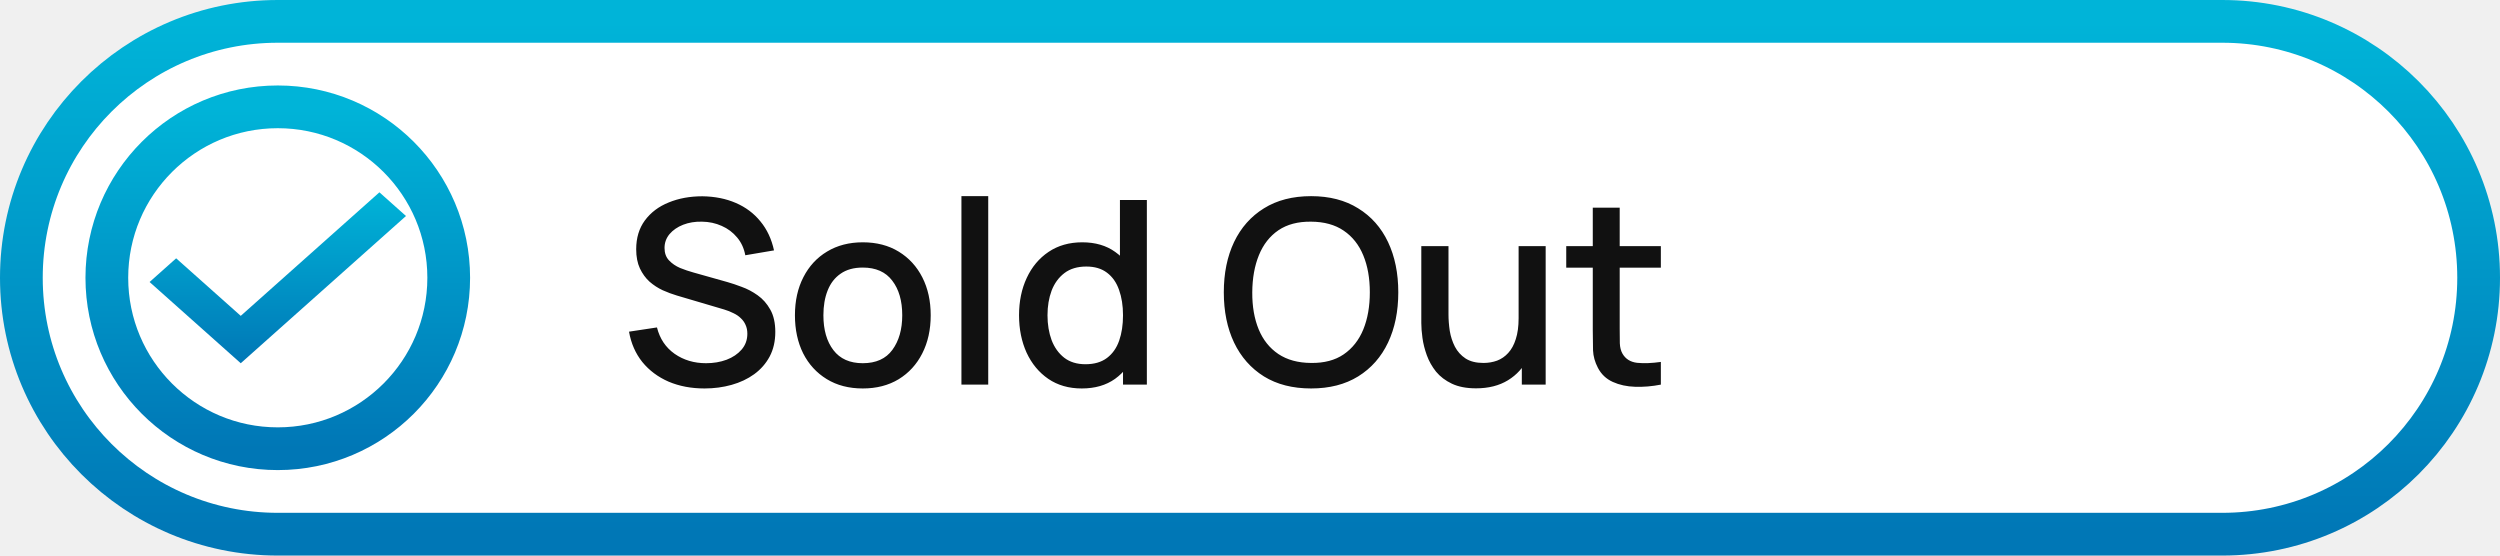
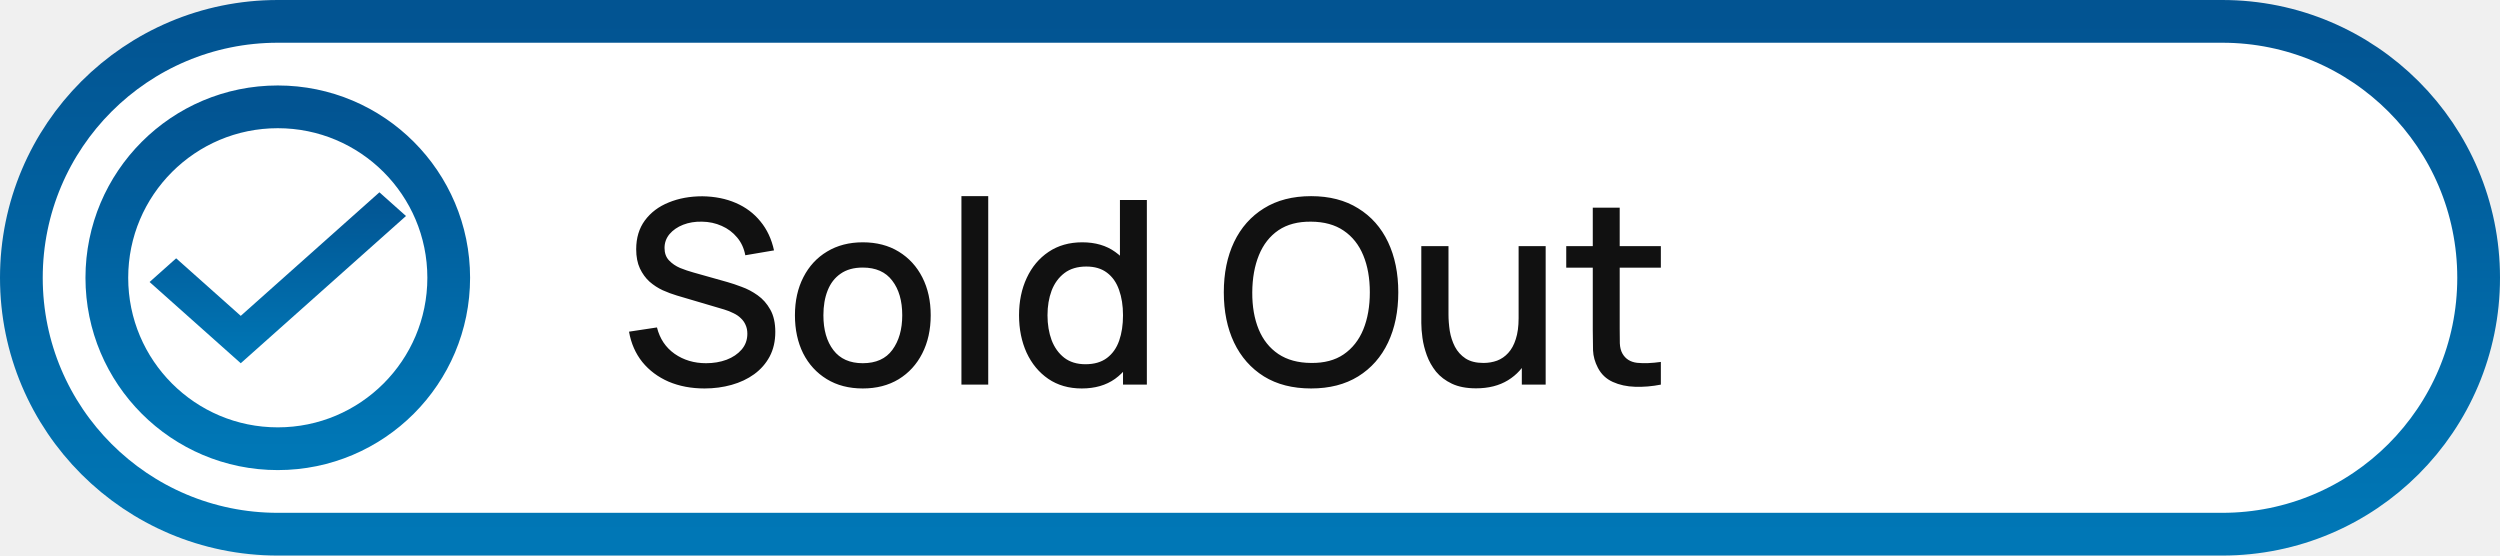
<svg xmlns="http://www.w3.org/2000/svg" width="117" height="26" viewBox="0 0 117 26" fill="none">
  <rect x="1" y="1" width="115" height="24" rx="12" fill="white" />
  <circle cx="13" cy="13" r="8" fill="white" stroke="url(#paint0_linear_1_19)" stroke-width="2" />
  <path d="M32.972 18.18C32.352 18.18 31.792 18.074 31.292 17.862C30.796 17.646 30.386 17.34 30.062 16.944C29.742 16.544 29.534 16.07 29.438 15.522L30.746 15.324C30.878 15.852 31.154 16.264 31.574 16.56C31.994 16.852 32.484 16.998 33.044 16.998C33.392 16.998 33.712 16.944 34.004 16.836C34.296 16.724 34.53 16.566 34.706 16.362C34.886 16.154 34.976 15.906 34.976 15.618C34.976 15.462 34.948 15.324 34.892 15.204C34.84 15.084 34.766 14.98 34.67 14.892C34.578 14.8 34.464 14.722 34.328 14.658C34.196 14.59 34.05 14.532 33.89 14.484L31.676 13.83C31.46 13.766 31.24 13.684 31.016 13.584C30.792 13.48 30.586 13.346 30.398 13.182C30.214 13.014 30.064 12.808 29.948 12.564C29.832 12.316 29.774 12.016 29.774 11.664C29.774 11.132 29.91 10.682 30.182 10.314C30.458 9.942 30.83 9.662 31.298 9.474C31.766 9.282 32.29 9.186 32.87 9.186C33.454 9.194 33.976 9.298 34.436 9.498C34.9 9.698 35.284 9.986 35.588 10.362C35.896 10.734 36.108 11.186 36.224 11.718L34.88 11.946C34.82 11.622 34.692 11.344 34.496 11.112C34.3 10.876 34.06 10.696 33.776 10.572C33.492 10.444 33.184 10.378 32.852 10.374C32.532 10.366 32.238 10.414 31.97 10.518C31.706 10.622 31.494 10.768 31.334 10.956C31.178 11.144 31.1 11.36 31.1 11.604C31.1 11.844 31.17 12.038 31.31 12.186C31.45 12.334 31.622 12.452 31.826 12.54C32.034 12.624 32.24 12.694 32.444 12.75L34.04 13.2C34.24 13.256 34.466 13.332 34.718 13.428C34.974 13.52 35.22 13.65 35.456 13.818C35.696 13.986 35.894 14.21 36.05 14.49C36.206 14.766 36.284 15.114 36.284 15.534C36.284 15.97 36.196 16.354 36.02 16.686C35.844 17.014 35.602 17.29 35.294 17.514C34.99 17.734 34.638 17.9 34.238 18.012C33.838 18.124 33.416 18.18 32.972 18.18ZM40.377 18.18C39.729 18.18 39.167 18.034 38.691 17.742C38.215 17.45 37.847 17.048 37.587 16.536C37.331 16.02 37.203 15.426 37.203 14.754C37.203 14.078 37.335 13.484 37.599 12.972C37.863 12.456 38.233 12.056 38.709 11.772C39.185 11.484 39.741 11.34 40.377 11.34C41.025 11.34 41.587 11.486 42.063 11.778C42.539 12.07 42.907 12.472 43.167 12.984C43.427 13.496 43.557 14.086 43.557 14.754C43.557 15.43 43.425 16.026 43.161 16.542C42.901 17.054 42.533 17.456 42.057 17.748C41.581 18.036 41.021 18.18 40.377 18.18ZM40.377 16.998C40.997 16.998 41.459 16.79 41.763 16.374C42.071 15.954 42.225 15.414 42.225 14.754C42.225 14.078 42.069 13.538 41.757 13.134C41.449 12.726 40.989 12.522 40.377 12.522C39.957 12.522 39.611 12.618 39.339 12.81C39.067 12.998 38.865 13.26 38.733 13.596C38.601 13.928 38.535 14.314 38.535 14.754C38.535 15.434 38.691 15.978 39.003 16.386C39.315 16.794 39.773 16.998 40.377 16.998ZM44.995 18V9.18H46.249V18H44.995ZM50.625 18.18C50.021 18.18 49.499 18.03 49.059 17.73C48.623 17.43 48.285 17.022 48.045 16.506C47.809 15.986 47.691 15.402 47.691 14.754C47.691 14.102 47.811 13.52 48.051 13.008C48.291 12.492 48.631 12.086 49.071 11.79C49.515 11.49 50.041 11.34 50.649 11.34C51.261 11.34 51.775 11.49 52.191 11.79C52.611 12.086 52.927 12.492 53.139 13.008C53.355 13.524 53.463 14.106 53.463 14.754C53.463 15.402 53.355 15.984 53.139 16.5C52.923 17.016 52.605 17.426 52.185 17.73C51.765 18.03 51.245 18.18 50.625 18.18ZM50.799 17.046C51.211 17.046 51.547 16.948 51.807 16.752C52.067 16.556 52.257 16.286 52.377 15.942C52.497 15.598 52.557 15.202 52.557 14.754C52.557 14.306 52.495 13.91 52.371 13.566C52.251 13.222 52.063 12.954 51.807 12.762C51.555 12.57 51.233 12.474 50.841 12.474C50.425 12.474 50.083 12.576 49.815 12.78C49.547 12.984 49.347 13.258 49.215 13.602C49.087 13.946 49.023 14.33 49.023 14.754C49.023 15.182 49.087 15.57 49.215 15.918C49.347 16.262 49.543 16.536 49.803 16.74C50.067 16.944 50.399 17.046 50.799 17.046ZM52.557 18V13.338H52.413V9.36H53.673V18H52.557ZM61.36 18.18C60.496 18.18 59.76 17.992 59.152 17.616C58.544 17.236 58.078 16.708 57.754 16.032C57.434 15.356 57.274 14.572 57.274 13.68C57.274 12.788 57.434 12.004 57.754 11.328C58.078 10.652 58.544 10.126 59.152 9.75C59.76 9.37 60.496 9.18 61.36 9.18C62.22 9.18 62.954 9.37 63.562 9.75C64.174 10.126 64.64 10.652 64.96 11.328C65.28 12.004 65.44 12.788 65.44 13.68C65.44 14.572 65.28 15.356 64.96 16.032C64.64 16.708 64.174 17.236 63.562 17.616C62.954 17.992 62.22 18.18 61.36 18.18ZM61.36 16.986C61.972 16.994 62.48 16.86 62.884 16.584C63.292 16.304 63.598 15.916 63.802 15.42C64.006 14.92 64.108 14.34 64.108 13.68C64.108 13.02 64.006 12.444 63.802 11.952C63.598 11.456 63.292 11.07 62.884 10.794C62.48 10.518 61.972 10.378 61.36 10.374C60.748 10.366 60.238 10.5 59.83 10.776C59.426 11.052 59.122 11.44 58.918 11.94C58.714 12.44 58.61 13.02 58.606 13.68C58.602 14.34 58.702 14.918 58.906 15.414C59.11 15.906 59.416 16.29 59.824 16.566C60.236 16.842 60.748 16.982 61.36 16.986ZM69.079 18.174C68.631 18.174 68.255 18.102 67.951 17.958C67.647 17.814 67.399 17.626 67.207 17.394C67.019 17.158 66.875 16.902 66.775 16.626C66.675 16.35 66.607 16.08 66.571 15.816C66.535 15.552 66.517 15.32 66.517 15.12V11.52H67.789V14.706C67.789 14.958 67.809 15.218 67.849 15.486C67.893 15.75 67.973 15.996 68.089 16.224C68.209 16.452 68.375 16.636 68.587 16.776C68.803 16.916 69.083 16.986 69.427 16.986C69.651 16.986 69.863 16.95 70.063 16.878C70.263 16.802 70.437 16.682 70.585 16.518C70.737 16.354 70.855 16.138 70.939 15.87C71.027 15.602 71.071 15.276 71.071 14.892L71.851 15.186C71.851 15.774 71.741 16.294 71.521 16.746C71.301 17.194 70.985 17.544 70.573 17.796C70.161 18.048 69.663 18.174 69.079 18.174ZM71.221 18V16.128H71.071V11.52H72.337V18H71.221ZM77.728 18C77.32 18.08 76.92 18.114 76.528 18.102C76.136 18.09 75.786 18.014 75.478 17.874C75.17 17.734 74.938 17.514 74.782 17.214C74.642 16.946 74.566 16.674 74.554 16.398C74.546 16.118 74.542 15.802 74.542 15.45V9.72H75.802V15.39C75.802 15.65 75.804 15.876 75.808 16.068C75.816 16.26 75.858 16.422 75.934 16.554C76.078 16.802 76.306 16.944 76.618 16.98C76.934 17.012 77.304 16.998 77.728 16.938V18ZM73.3 12.528V11.52H77.728V12.528H73.3Z" fill="#111111" />
  <path d="M11.267 14.782L8.244 12.089L7 13.198L11.267 17L19 10.109L17.756 9L11.267 14.782Z" fill="url(#paint1_linear_1_19)" />
  <rect x="1" y="1" width="115" height="24" rx="12" stroke="url(#paint2_linear_1_19)" stroke-width="2" />
  <defs>
    <linearGradient id="paint0_linear_1_19" x1="13" y1="5" x2="13" y2="21" gradientUnits="userSpaceOnUse">
-       <stop stop-color="#00B4D8" />
+       <stop stop-color="#025492" />
      <stop offset="1" stop-color="#0077B6" />
    </linearGradient>
    <linearGradient id="paint1_linear_1_19" x1="13" y1="9" x2="13" y2="17" gradientUnits="userSpaceOnUse">
-       <stop stop-color="#00B4D8" />
+       <stop stop-color="#025492" />
      <stop offset="1" stop-color="#0077B6" />
    </linearGradient>
    <linearGradient id="paint2_linear_1_19" x1="58.5" y1="1" x2="58.5" y2="25" gradientUnits="userSpaceOnUse">
-       <stop stop-color="#00B4D8" />
+       <stop stop-color="#025492" />
      <stop offset="1" stop-color="#0077B6" />
    </linearGradient>
  </defs>
</svg>
